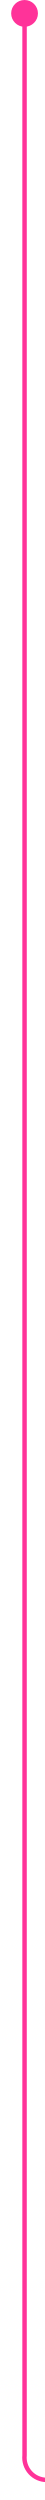
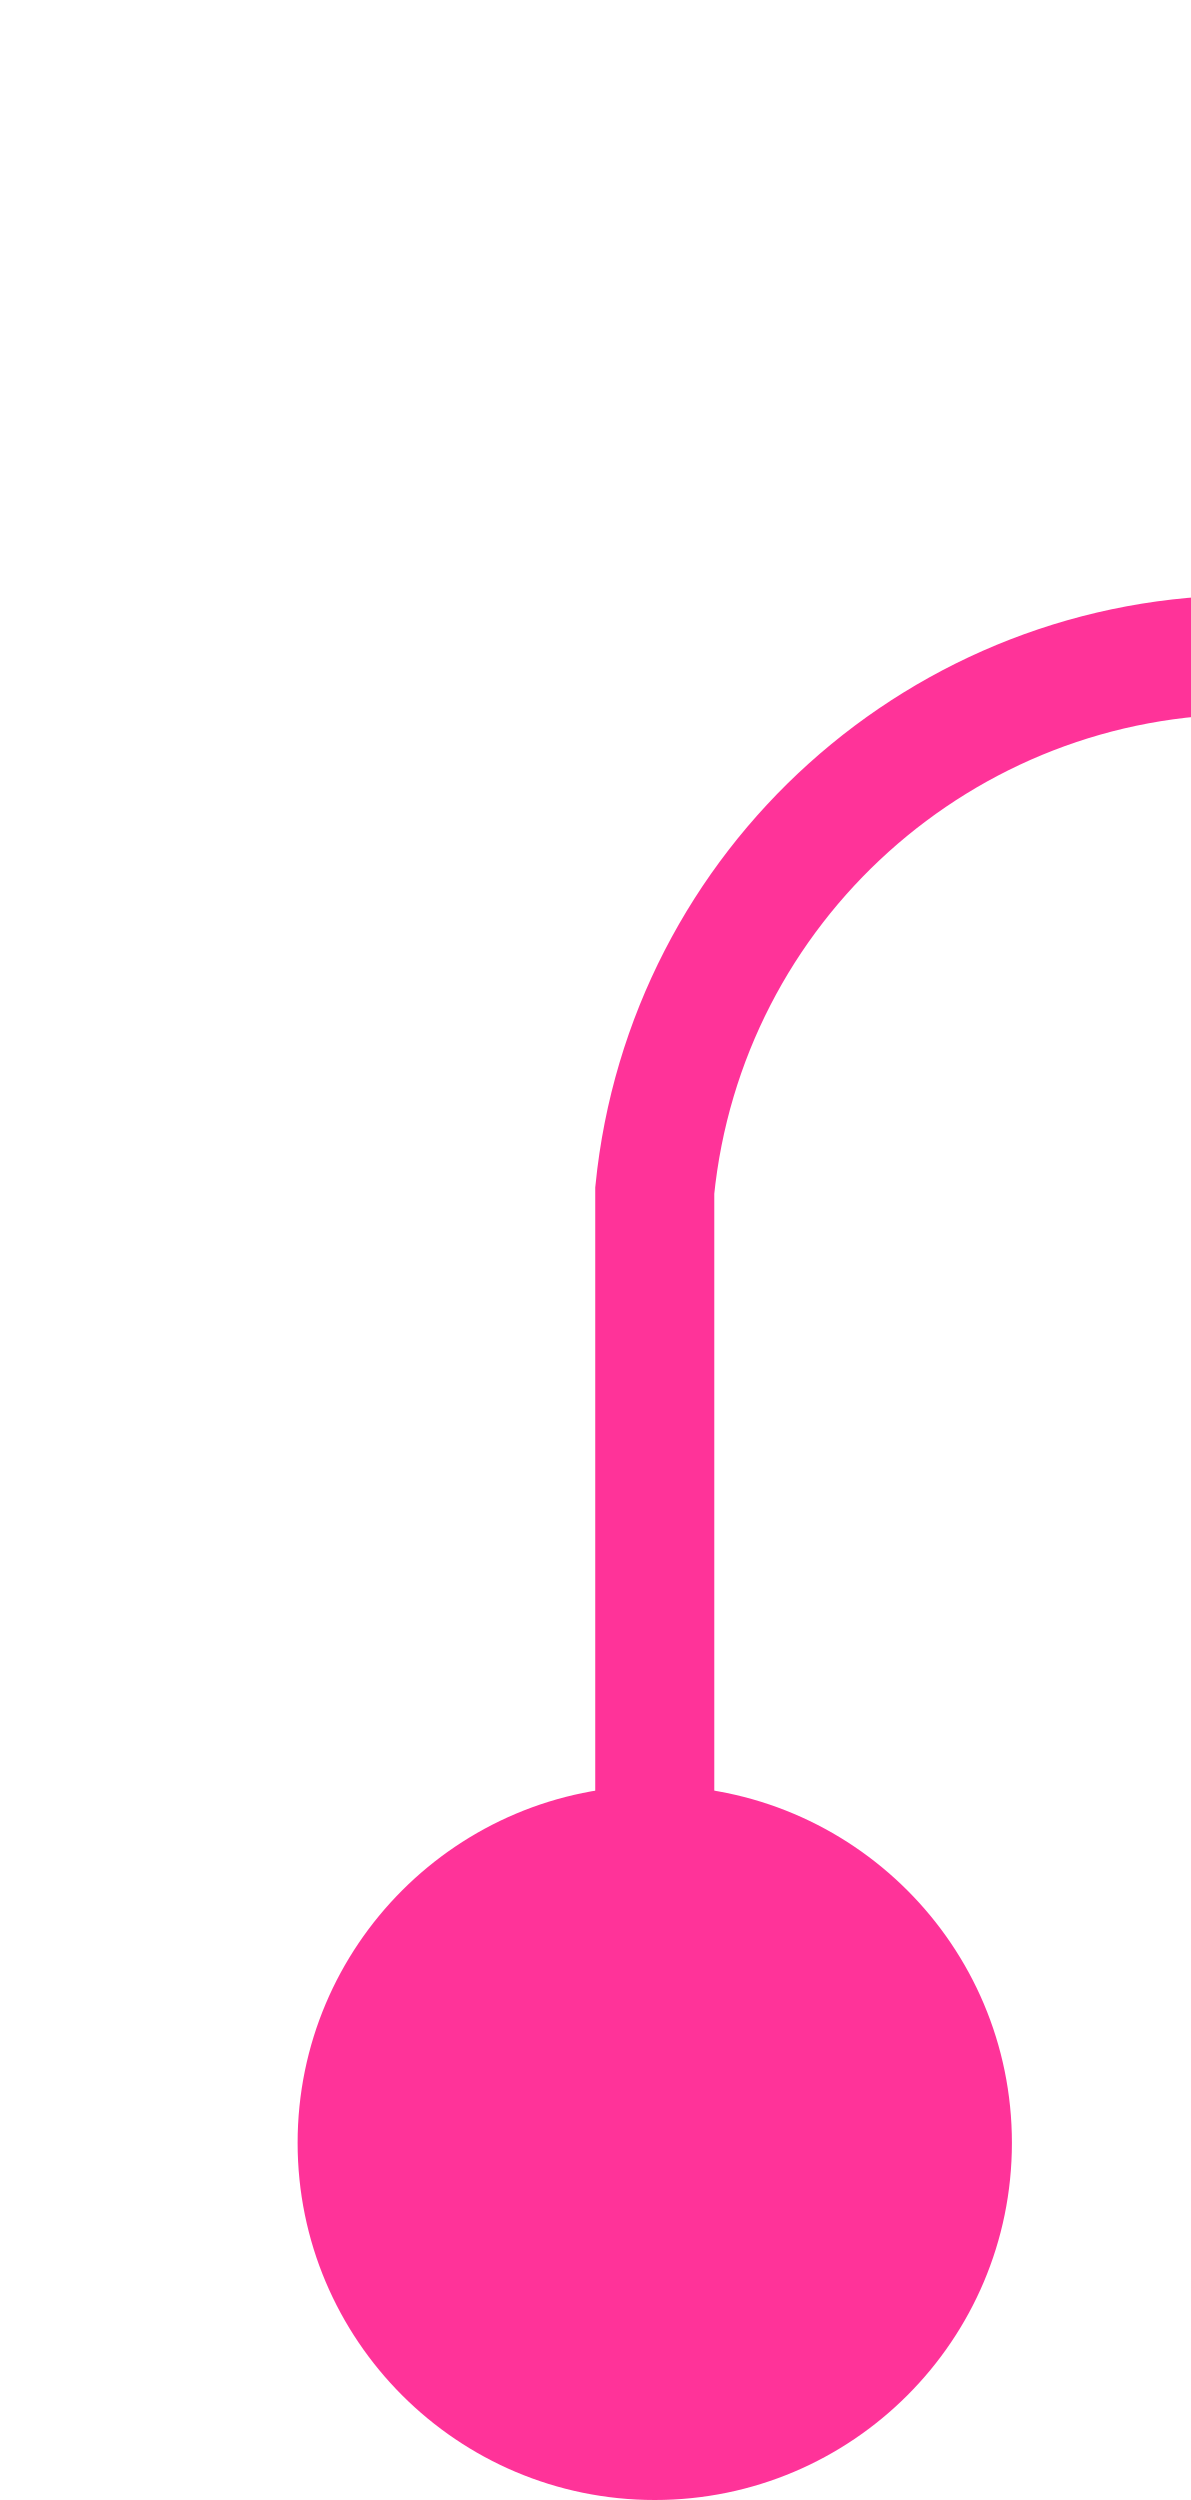
- <svg xmlns="http://www.w3.org/2000/svg" version="1.1" width="10px" height="560px" preserveAspectRatio="xMidYMin meet" viewBox="3730 385  8 560">
-   <path d="M 3734.5 386  L 3734.5 935  A 5 5 0 0 0 3739.5 940.5 L 4611 940.5  A 5 5 0 0 0 4616.5 935.5 L 4616.5 747  " stroke-width="1" stroke="#ff3399" fill="none" />
-   <path d="M 3734.5 385  A 3 3 0 0 0 3731.5 388 A 3 3 0 0 0 3734.5 391 A 3 3 0 0 0 3737.5 388 A 3 3 0 0 0 3734.5 385 Z " fill-rule="nonzero" fill="#ff3399" stroke="none" />
+ <svg xmlns="http://www.w3.org/2000/svg" version="1.1" width="10px" height="21px" preserveAspectRatio="xMidYMin meet" viewBox="468 533  8 21">
+   <path d="M 472.5 553  L 472.5 543  A 5 5 0 0 1 477.5 538.5 L 604 538.5  A 3 3 0 0 1 607.5 541.5 L 607.5 544  " stroke-width="1" stroke="#ff3399" fill="none" />
+   <path d="M 472.5 548  A 3 3 0 0 0 469.5 551 A 3 3 0 0 0 472.5 554 A 3 3 0 0 0 475.5 551 A 3 3 0 0 0 472.5 548 Z " fill-rule="nonzero" fill="#ff3399" stroke="none" />
</svg>
